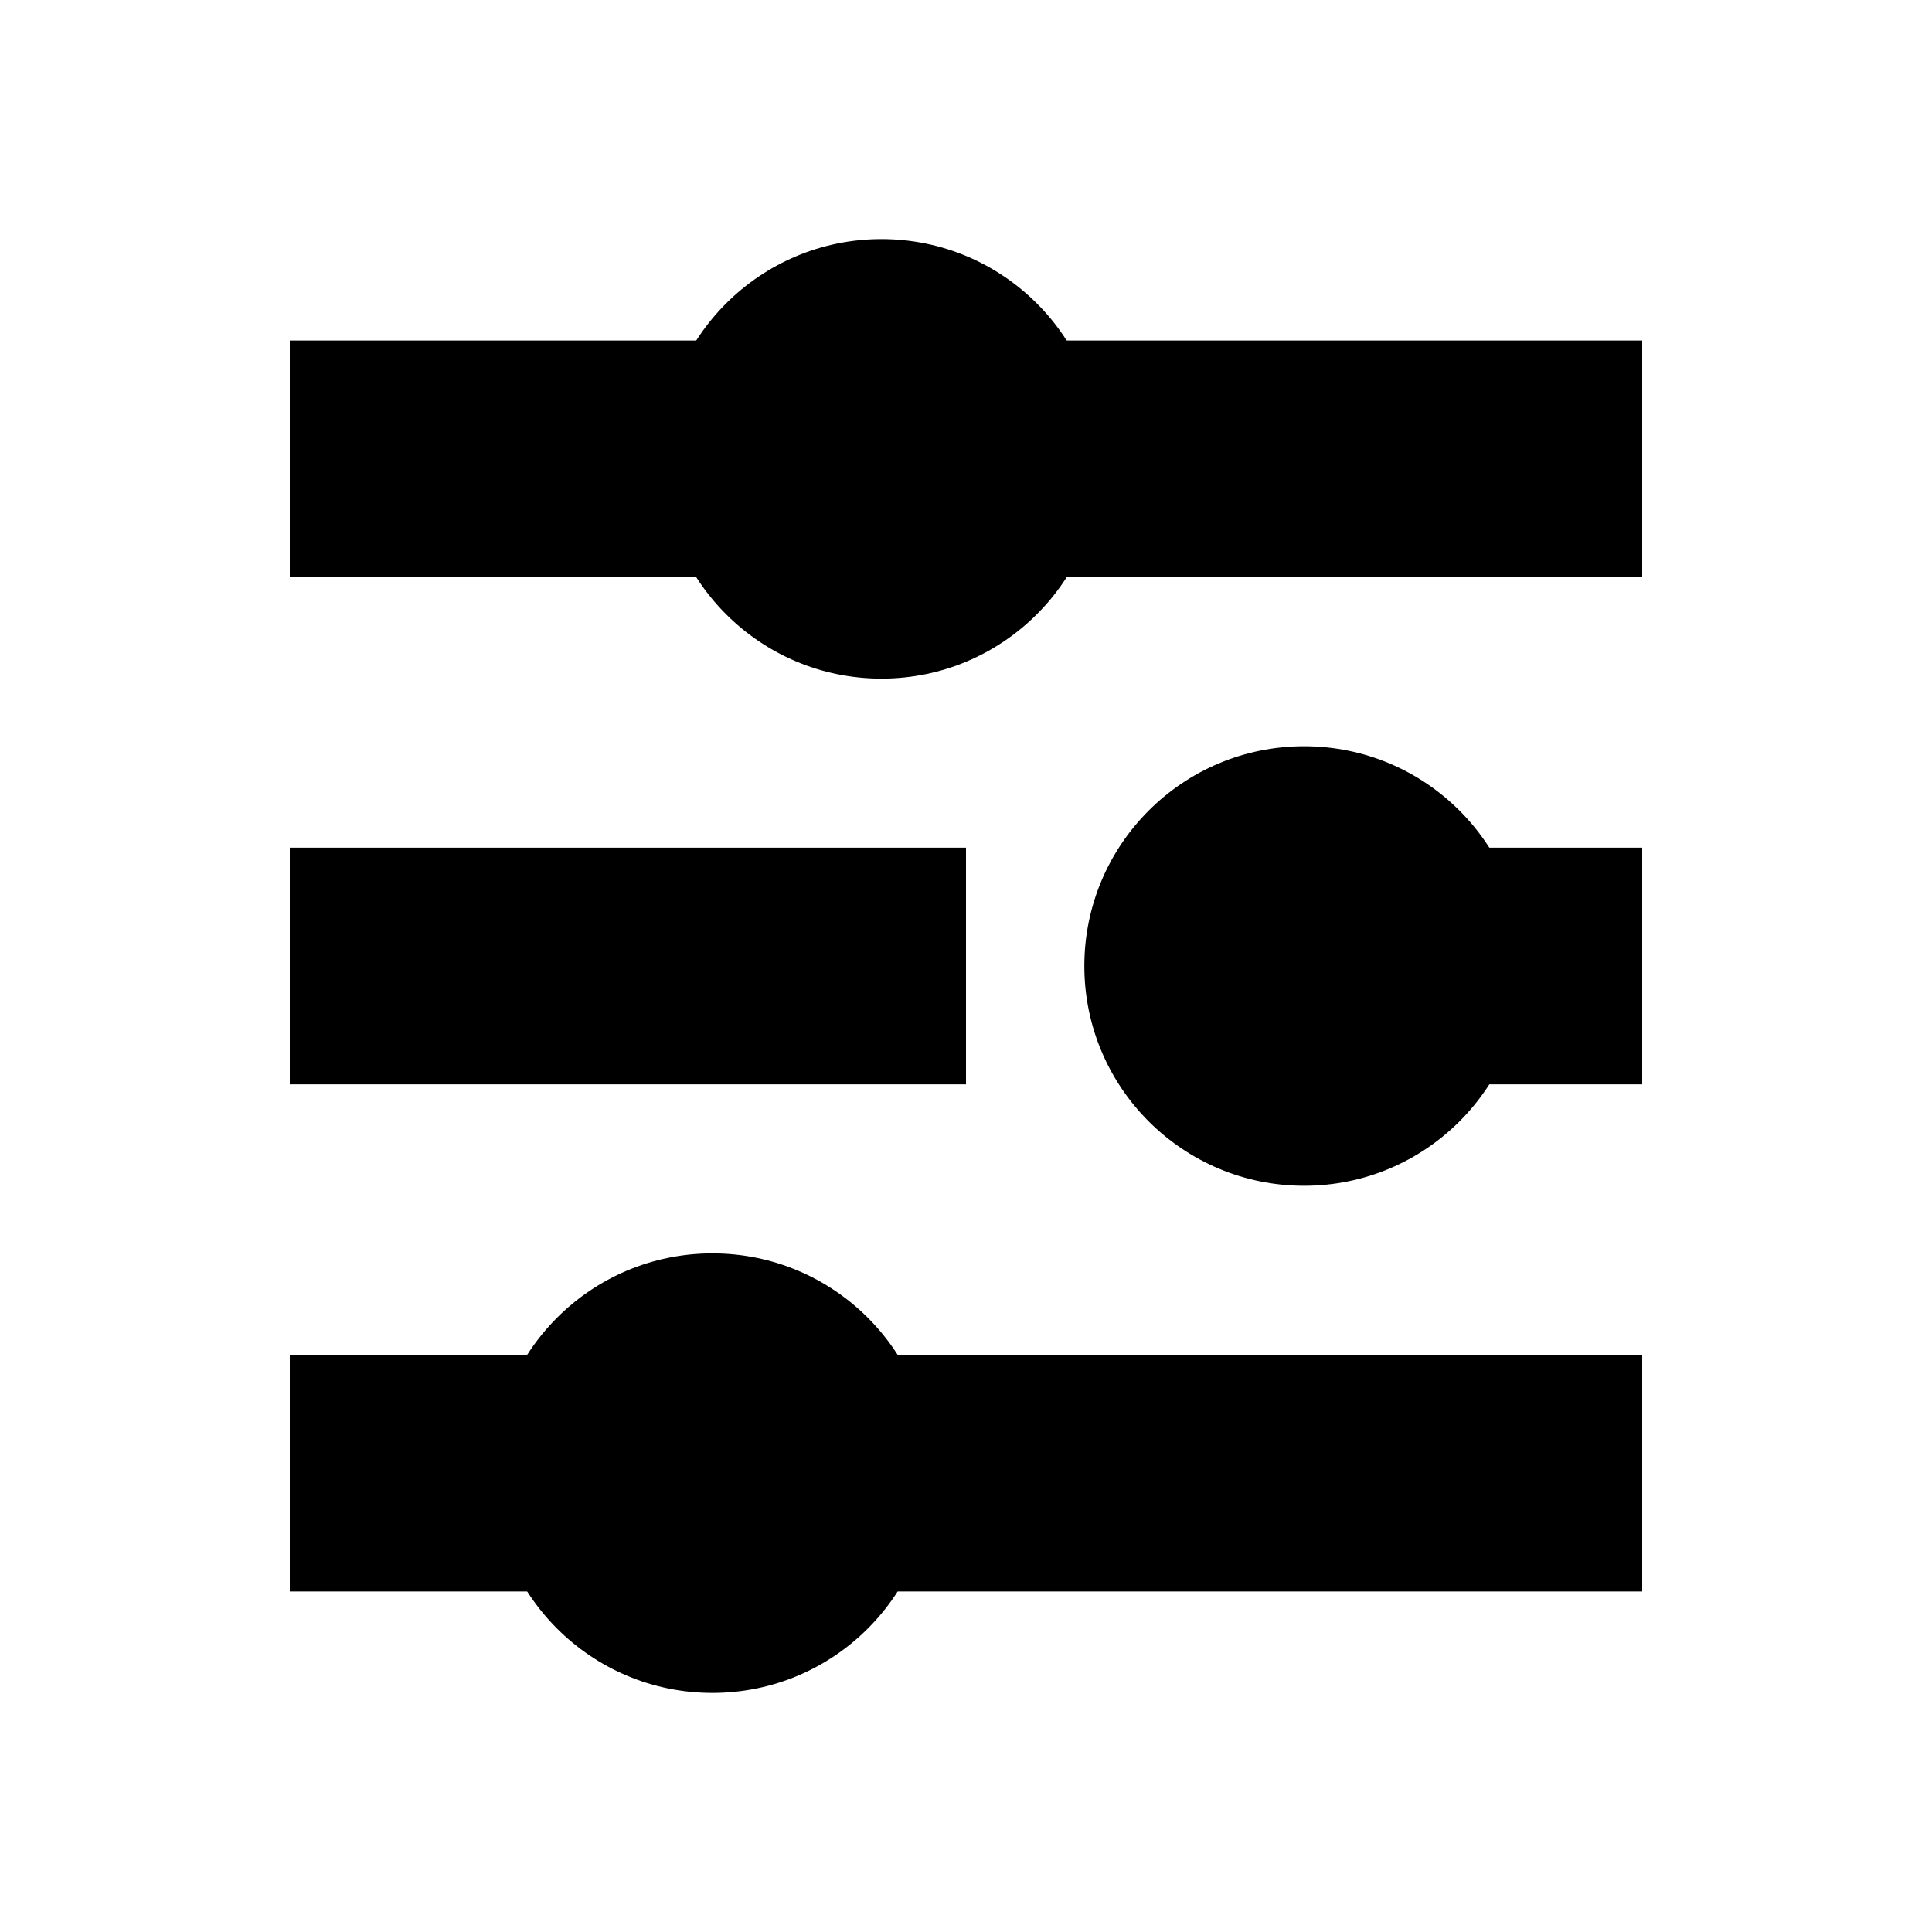
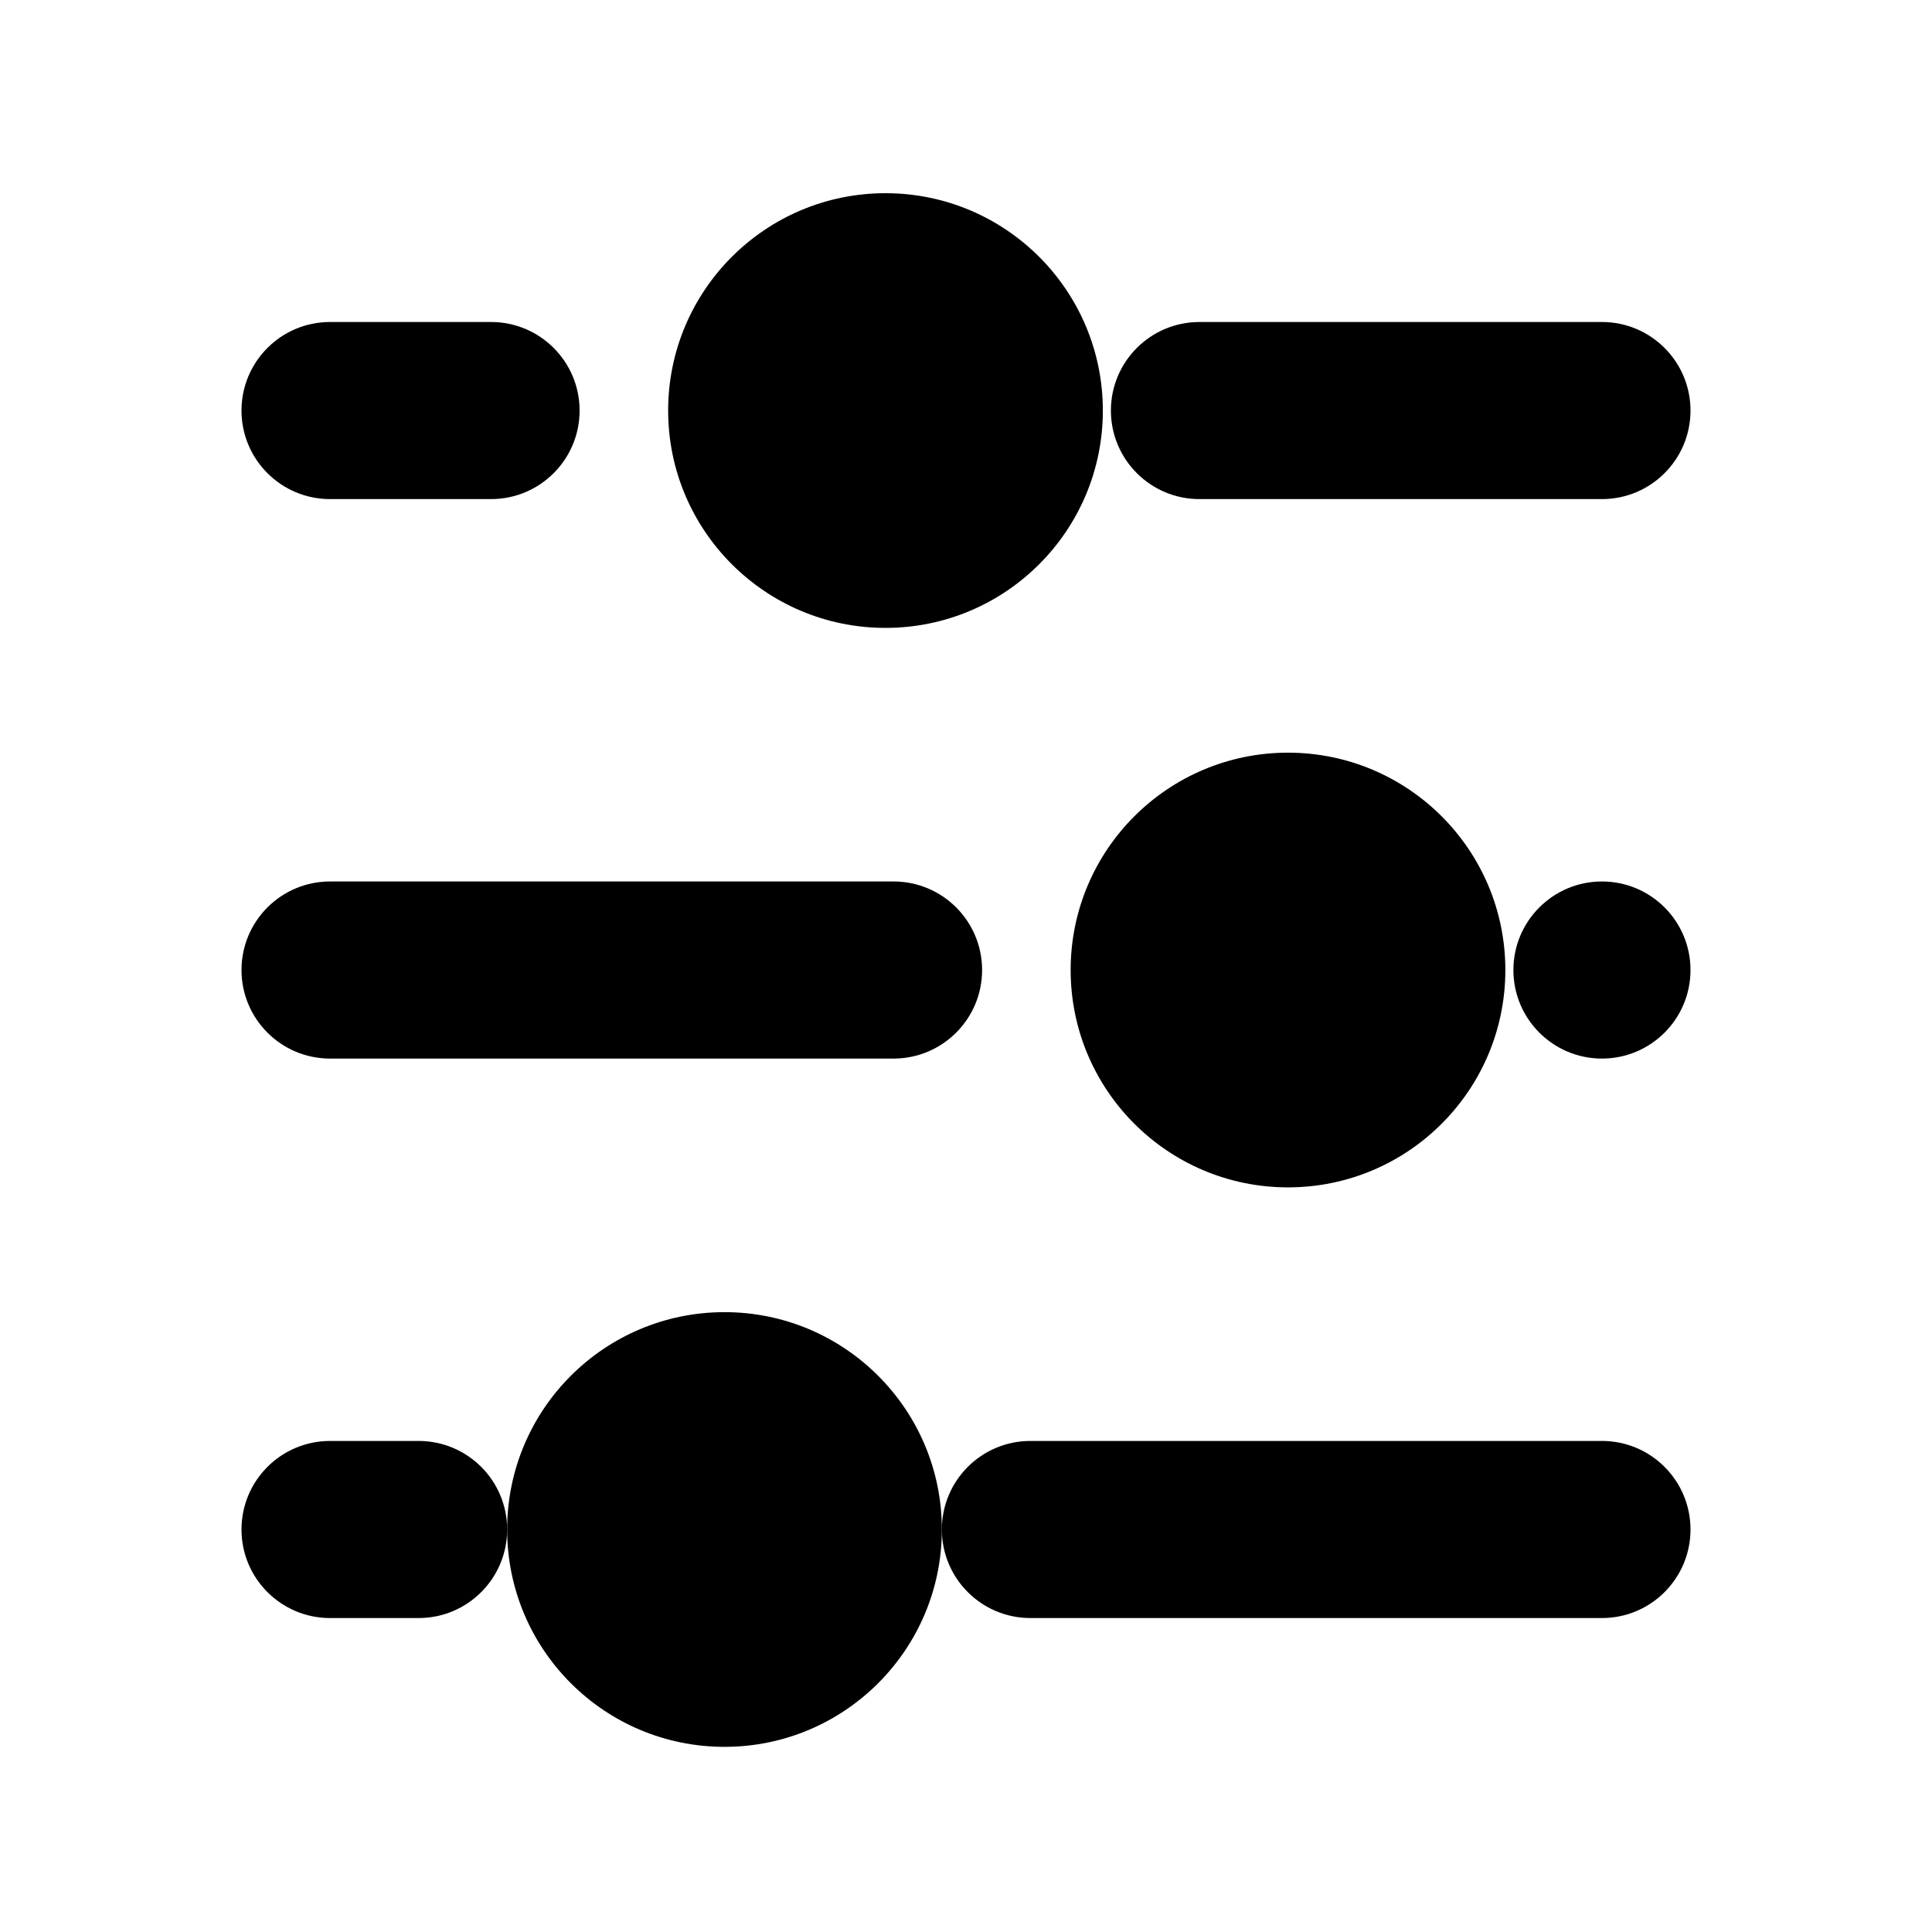
<svg xmlns="http://www.w3.org/2000/svg" width="24" height="24" viewBox="0 0 24 24" fill="currentColor" stroke="none">
-   <g transform="translate(12 12) scale(1.05) translate(-12 -12)">
-     <path d="M4 6h5M13 6h7M4 12h8M18 12h2M4 18h3M11 18h9" stroke="currentColor" stroke-width="2.8" fill="none" />
-     <circle cx="11" cy="6" r="2.6" />
-     <circle cx="16" cy="12" r="2.6" />
-     <circle cx="9" cy="18" r="2.6" />
-   </g>
+   <rect x="3" y="4" width="4.2" height="2.2" rx="1.1" />
+   <rect x="13.8" y="4" width="7.2" height="2.2" rx="1.1" />
+   <circle cx="11" cy="5.1" r="2.7" />
+   <rect x="3" y="10.95" width="9.2" height="2.2" rx="1.1" />
+   <rect x="18.8" y="10.95" width="2.2" height="2.2" rx="1.1" />
+   <circle cx="16" cy="12.05" r="2.7" />
+   <rect x="3" y="17.9" width="3.3" height="2.2" rx="1.1" />
+   <rect x="11.7" y="17.9" width="9.3" height="2.2" rx="1.1" />
+   <circle cx="9" cy="19" r="2.7" />
</svg>
